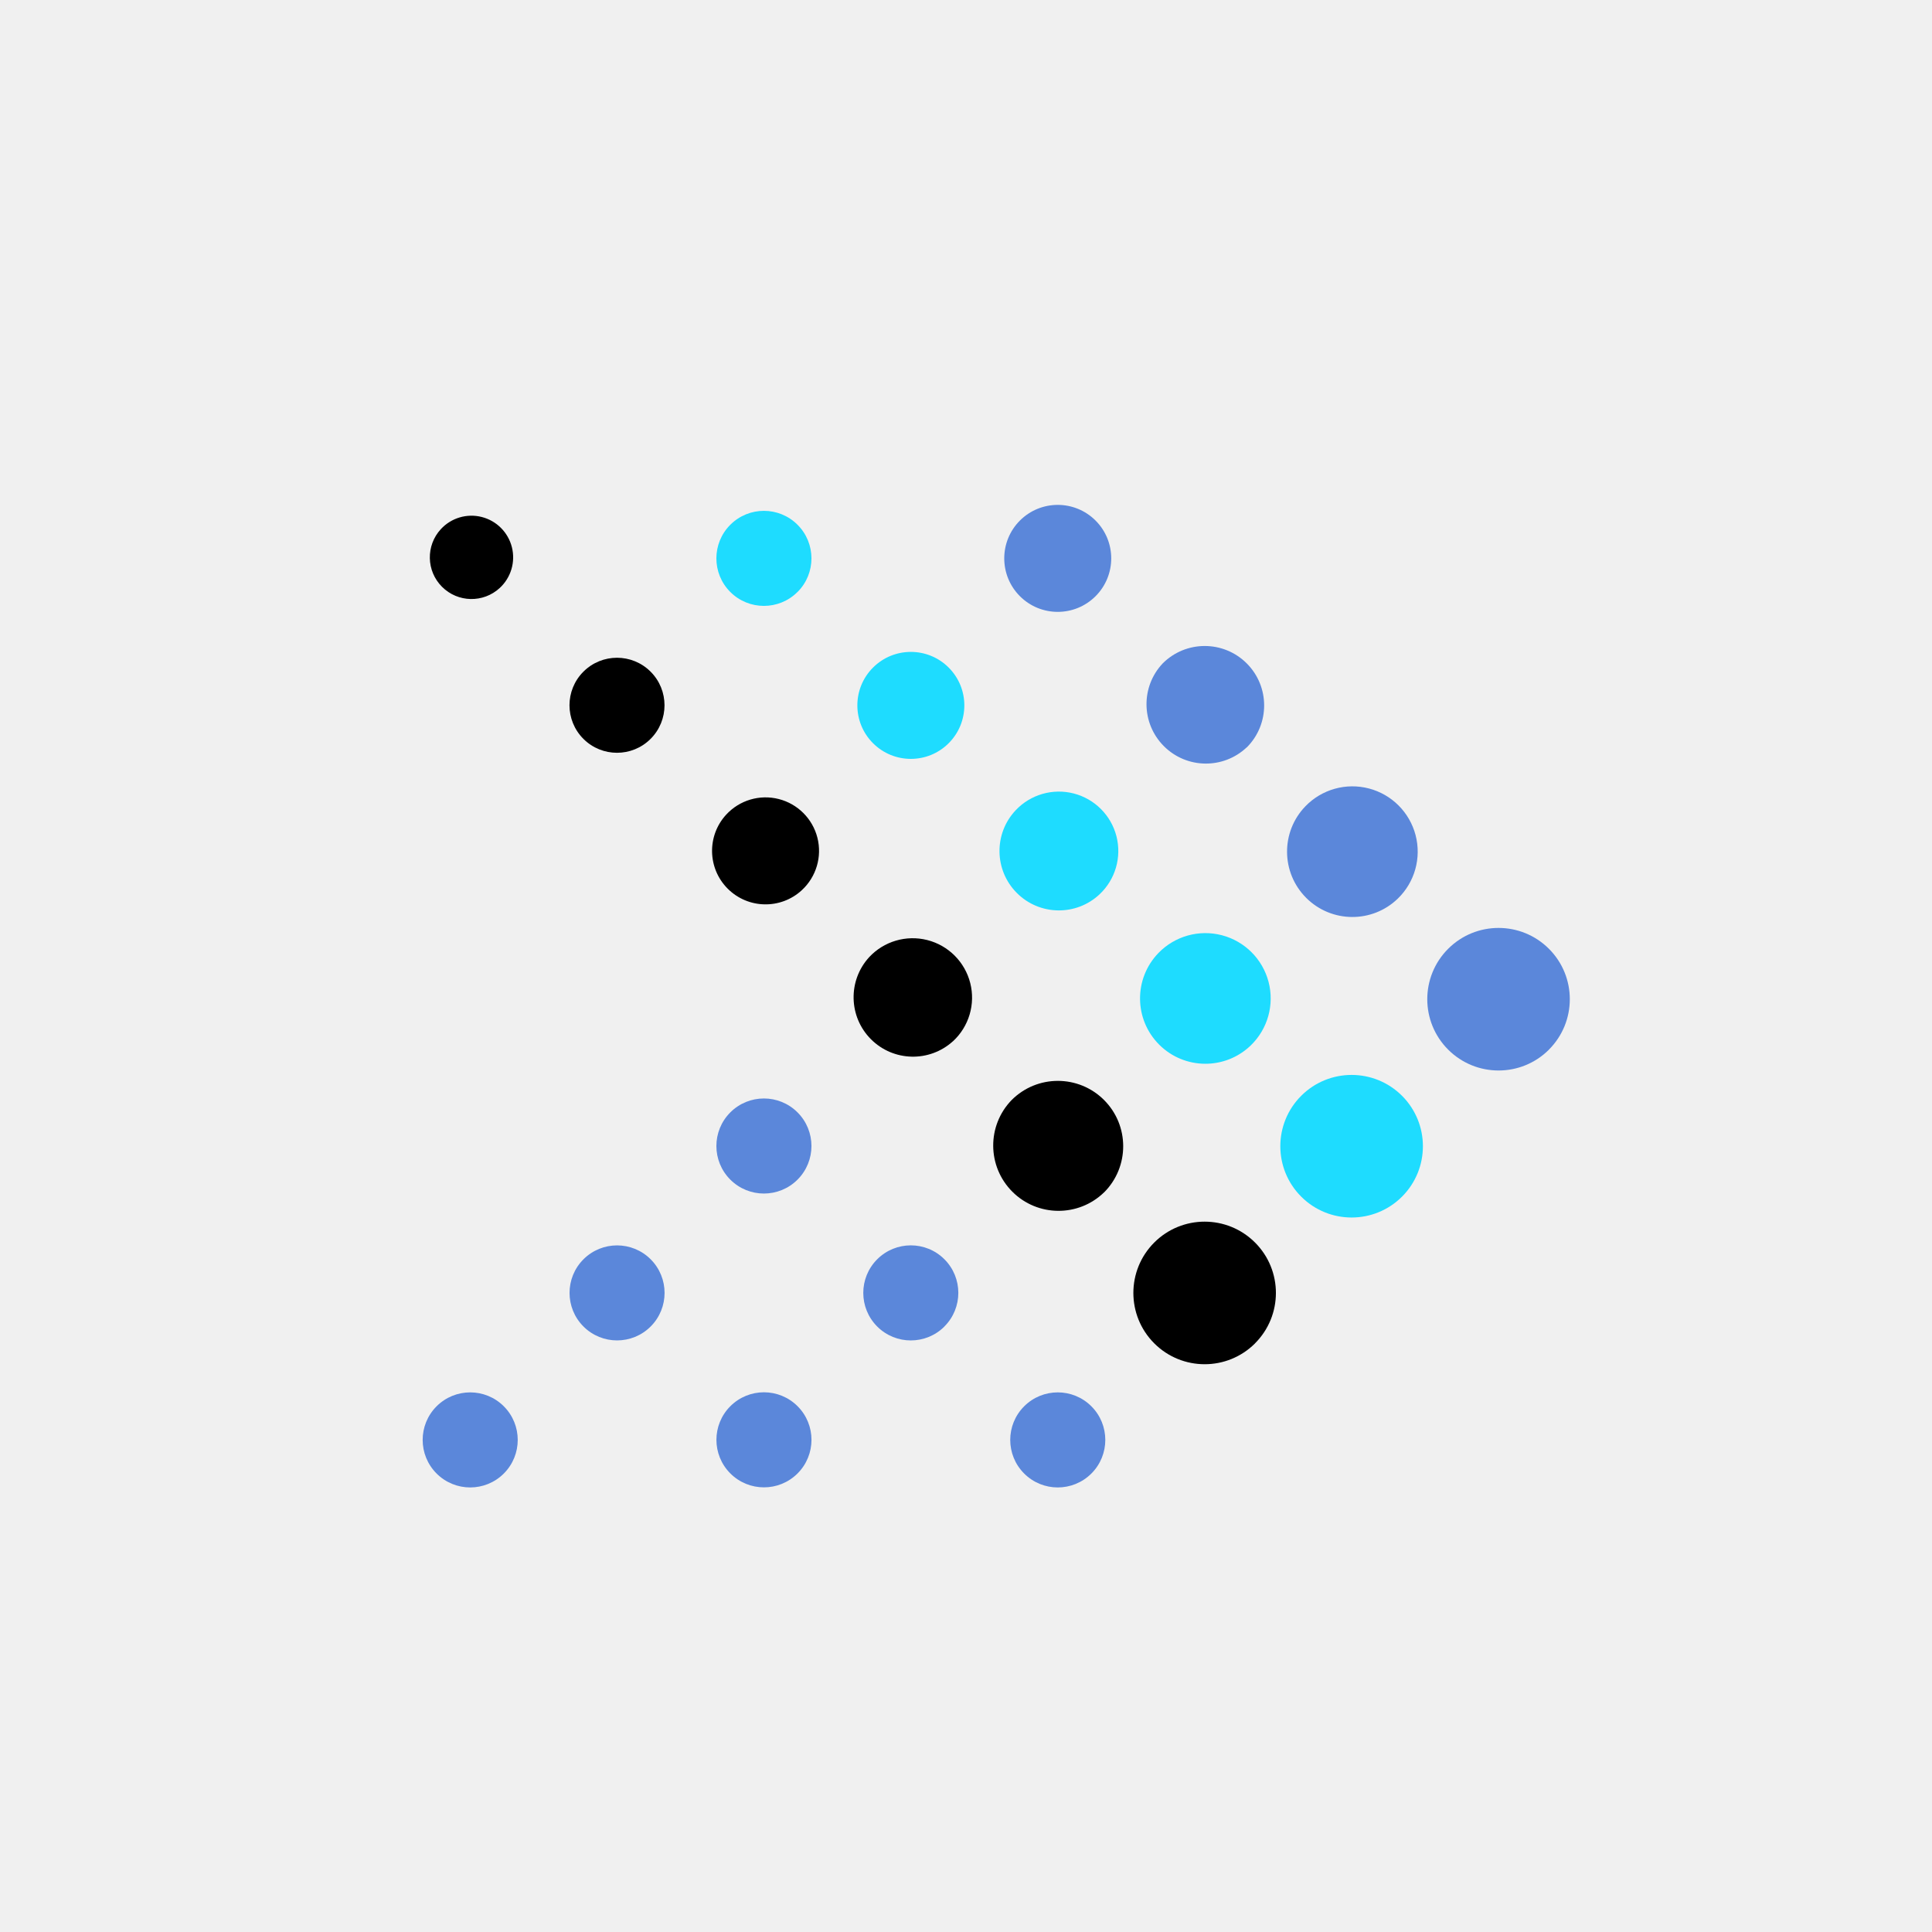
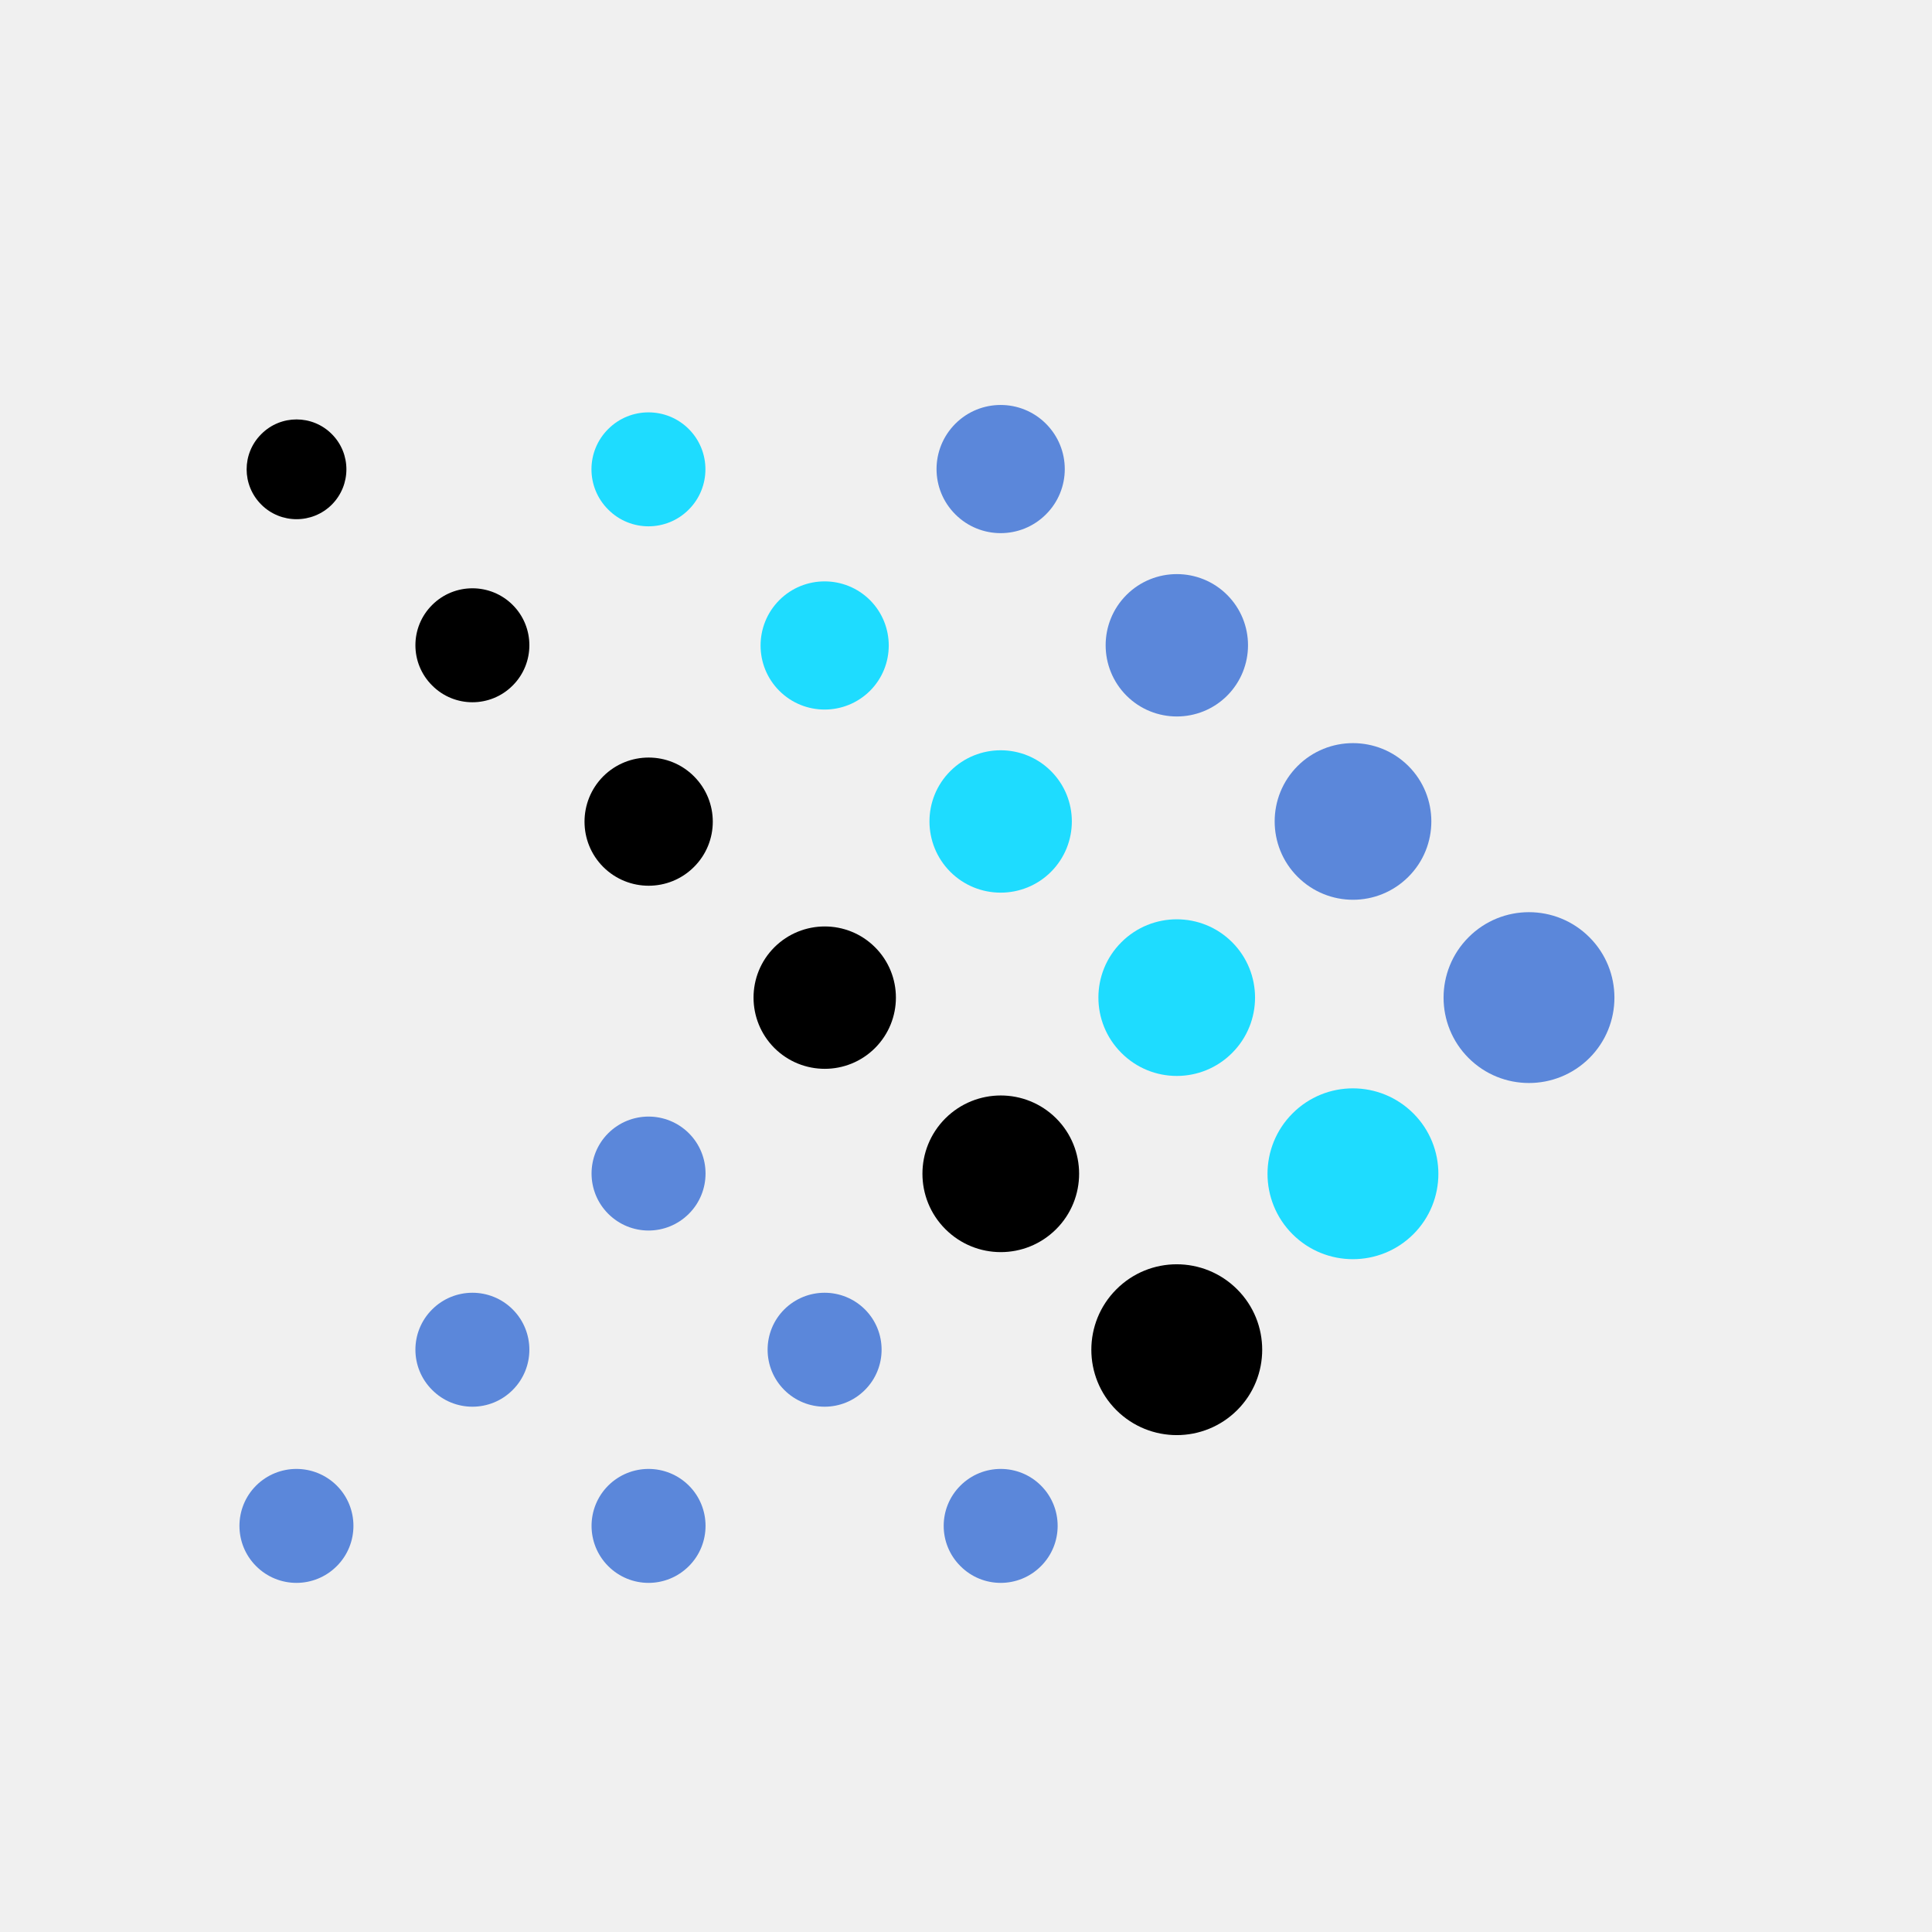
- <svg xmlns="http://www.w3.org/2000/svg" width="32" height="32" fill="none">
-   <g clip-path="url(#a)">
-     <path d="M18.146 9.875a.886.886 0 1 0-1.253-1.253.886.886 0 0 0 1.253 1.253ZM20.65 12.38a.984.984 0 1 0-1.392-1.392.984.984 0 0 0 1.391 1.391ZM23.153 14.883a1.082 1.082 0 1 0-1.53-1.53 1.082 1.082 0 0 0 1.53 1.53ZM25.655 17.385a1.18 1.18 0 1 0-1.669-1.67 1.18 1.18 0 0 0 1.67 1.67Z" fill="#5B87DA" />
-     <path d="M13.21 9.805a.787.787 0 1 0-1.114-1.113.787.787 0 0 0 1.113 1.113ZM15.713 12.31a.886.886 0 1 0-1.253-1.253.886.886 0 0 0 1.253 1.253ZM18.214 14.811a.984.984 0 1 0-1.391-1.391.984.984 0 0 0 1.391 1.391ZM20.718 17.314a1.082 1.082 0 1 0-1.53-1.53 1.082 1.082 0 0 0 1.53 1.53ZM23.222 19.82a1.18 1.18 0 1 0-1.67-1.67 1.18 1.18 0 0 0 1.67 1.67Z" fill="#1EDCFF" />
-     <path d="M8.277 9.739a.69.69 0 1 0-.975-.975.69.69 0 0 0 .975.975ZM10.776 12.238a.787.787 0 1 0-1.113-1.113.787.787 0 0 0 1.113 1.113ZM13.281 14.744a.886.886 0 1 0-1.252-1.252.886.886 0 0 0 1.252 1.252ZM15.784 17.247a.984.984 0 1 0-1.39-1.391.984.984 0 0 0 1.39 1.39ZM18.287 19.75a1.082 1.082 0 1 0-1.531-1.53 1.082 1.082 0 0 0 1.53 1.53ZM20.787 22.25a1.18 1.18 0 1 0-1.669-1.67 1.18 1.18 0 0 0 1.67 1.67Z" fill="#000" />
-     <path d="M13.21 19.538a.787.787 0 1 0-1.114-1.113.787.787 0 0 0 1.114 1.113ZM10.777 21.971a.787.787 0 1 0-1.113-1.113.787.787 0 0 0 1.113 1.113ZM8.345 24.406a.787.787 0 1 0-1.114-1.113.787.787 0 0 0 1.114 1.113ZM13.21 24.405a.787.787 0 1 0-1.113-1.114.787.787 0 0 0 1.113 1.114ZM18.077 24.406a.787.787 0 1 0-1.114-1.113.787.787 0 0 0 1.114 1.113ZM15.643 21.97a.787.787 0 1 0-1.114-1.112.787.787 0 0 0 1.114 1.113Z" fill="#5B87DA" />
-   </g>
-   <defs>
-     <clipPath id="a">
-       <path fill="#fff" transform="translate(7 7)" d="M0 0h19v19H0z" />
-     </clipPath>
-   </defs>
+ <svg xmlns="http://www.w3.org/2000/svg" width="16" height="16" viewBox="0 0 16 16" fill="none">
+   <path d="M8.662 4.26C8.87 4.053 8.87 3.717 8.662 3.509C8.455 3.302 8.119 3.302 7.912 3.509C7.704 3.717 7.704 4.053 7.912 4.26C8.119 4.467 8.455 4.467 8.662 4.26Z" fill="#5B87DA" />
+   <path d="M10.163 5.761C10.393 5.53 10.393 5.157 10.163 4.927C9.933 4.697 9.559 4.697 9.329 4.927C9.099 5.157 9.099 5.53 9.329 5.761C9.559 5.991 9.933 5.991 10.163 5.761Z" fill="#5B87DA" />
+   <path d="M11.664 7.261C11.917 7.008 11.917 6.597 11.664 6.344C11.41 6.091 10.999 6.091 10.746 6.344C10.493 6.597 10.493 7.008 10.746 7.261C11 7.515 11.41 7.515 11.664 7.261Z" fill="#5B87DA" />
+   <path d="M13.163 8.762C13.439 8.486 13.439 8.038 13.163 7.762C12.886 7.485 12.438 7.485 12.162 7.762C11.886 8.038 11.886 8.486 12.162 8.762C12.438 9.038 12.886 9.038 13.163 8.762Z" fill="#5B87DA" />
+   <path d="M5.704 4.22C5.888 4.036 5.888 3.737 5.704 3.553C5.52 3.369 5.221 3.369 5.037 3.553C4.852 3.737 4.852 4.036 5.037 4.22C5.221 4.405 5.52 4.405 5.704 4.22Z" fill="#1EDCFF" />
+   <path d="M7.205 5.721C7.412 5.514 7.412 5.178 7.205 4.97C6.997 4.763 6.661 4.763 6.454 4.97C6.247 5.178 6.247 5.514 6.454 5.721C6.661 5.928 6.997 5.928 7.205 5.721Z" fill="#1EDCFF" />
+   <path d="M8.704 7.22C8.934 6.989 8.934 6.616 8.704 6.386C8.474 6.156 8.1 6.156 7.87 6.386C7.64 6.616 7.64 6.989 7.87 7.22C8.1 7.45 8.474 7.45 8.704 7.22Z" fill="#1EDCFF" />
+   <path d="M10.204 8.72C10.457 8.467 10.457 8.056 10.204 7.803C9.951 7.55 9.54 7.55 9.287 7.803C9.033 8.056 9.033 8.467 9.287 8.72C9.54 8.974 9.951 8.974 10.204 8.72Z" fill="#1EDCFF" />
+   <path d="M11.705 10.221C11.981 9.945 11.981 9.497 11.705 9.221C11.428 8.944 10.98 8.944 10.704 9.221C10.428 9.497 10.428 9.945 10.704 10.221C10.98 10.497 11.428 10.497 11.705 10.221Z" fill="#1EDCFF" />
+   <path d="M2.748 4.179C2.909 4.017 2.909 3.756 2.748 3.595C2.587 3.433 2.325 3.433 2.164 3.595C2.002 3.756 2.002 4.017 2.164 4.179C2.325 4.34 2.587 4.34 2.748 4.179Z" fill="black" />
+   <path d="M4.246 5.677C4.43 5.493 4.43 5.194 4.246 5.01C4.062 4.826 3.763 4.826 3.579 5.01C3.394 5.194 3.394 5.493 3.579 5.677C3.763 5.862 4.062 5.862 4.246 5.677Z" fill="black" />
+   <path d="M5.747 7.18C5.955 6.973 5.955 6.637 5.747 6.429C5.54 6.222 5.204 6.222 4.996 6.429C4.789 6.637 4.789 6.973 4.996 7.18C5.204 7.387 5.54 7.387 5.747 7.18Z" fill="black" />
+   <path d="M7.247 8.679C7.477 8.448 7.477 8.075 7.247 7.845C7.017 7.615 6.644 7.615 6.413 7.845C6.183 8.075 6.183 8.448 6.413 8.679C6.644 8.909 7.017 8.909 7.247 8.679Z" fill="black" />
+   <path d="M8.747 10.179C9 9.926 9 9.515 8.747 9.262C8.493 9.009 8.083 9.009 7.829 9.262C7.576 9.515 7.576 9.926 7.829 10.179C8.083 10.433 8.493 10.433 8.747 10.179Z" fill="black" />
+   <path d="M10.246 11.678C10.522 11.402 10.522 10.954 10.246 10.678C9.969 10.401 9.521 10.401 9.245 10.678C8.969 10.954 8.969 11.402 9.245 11.678C9.522 11.954 9.969 11.954 10.246 11.678Z" fill="black" />
+   <path d="M5.705 10.052C5.889 9.868 5.889 9.569 5.705 9.385C5.52 9.201 5.222 9.201 5.037 9.385C4.853 9.569 4.853 9.868 5.037 10.052C5.222 10.237 5.52 10.237 5.705 10.052Z" fill="#5B87DA" />
+   <path d="M4.246 11.511C4.43 11.327 4.43 11.028 4.246 10.844C4.062 10.66 3.763 10.66 3.579 10.844C3.394 11.028 3.394 11.327 3.579 11.511C3.763 11.696 4.062 11.696 4.246 11.511Z" fill="#5B87DA" />
+   <path d="M2.789 12.97C2.973 12.786 2.973 12.487 2.789 12.303C2.604 12.119 2.306 12.119 2.121 12.303C1.937 12.487 1.937 12.786 2.121 12.97C2.306 13.155 2.604 13.155 2.789 12.97Z" fill="#5B87DA" />
+   <path d="M5.705 12.97C5.889 12.786 5.889 12.487 5.705 12.303C5.52 12.119 5.222 12.119 5.037 12.303C4.853 12.487 4.853 12.786 5.037 12.97C5.222 13.155 5.52 13.155 5.705 12.97Z" fill="#5B87DA" />
+   <path d="M8.621 12.97C8.805 12.786 8.805 12.487 8.621 12.303C8.437 12.119 8.138 12.119 7.954 12.303C7.769 12.487 7.769 12.786 7.954 12.97C8.138 13.155 8.437 13.155 8.621 12.97Z" fill="#5B87DA" />
+   <path d="M7.163 11.511C7.347 11.327 7.347 11.028 7.163 10.844C6.978 10.66 6.68 10.66 6.495 10.844C6.311 11.028 6.311 11.327 6.495 11.511C6.68 11.696 6.978 11.696 7.163 11.511Z" fill="#5B87DA" />
</svg>
